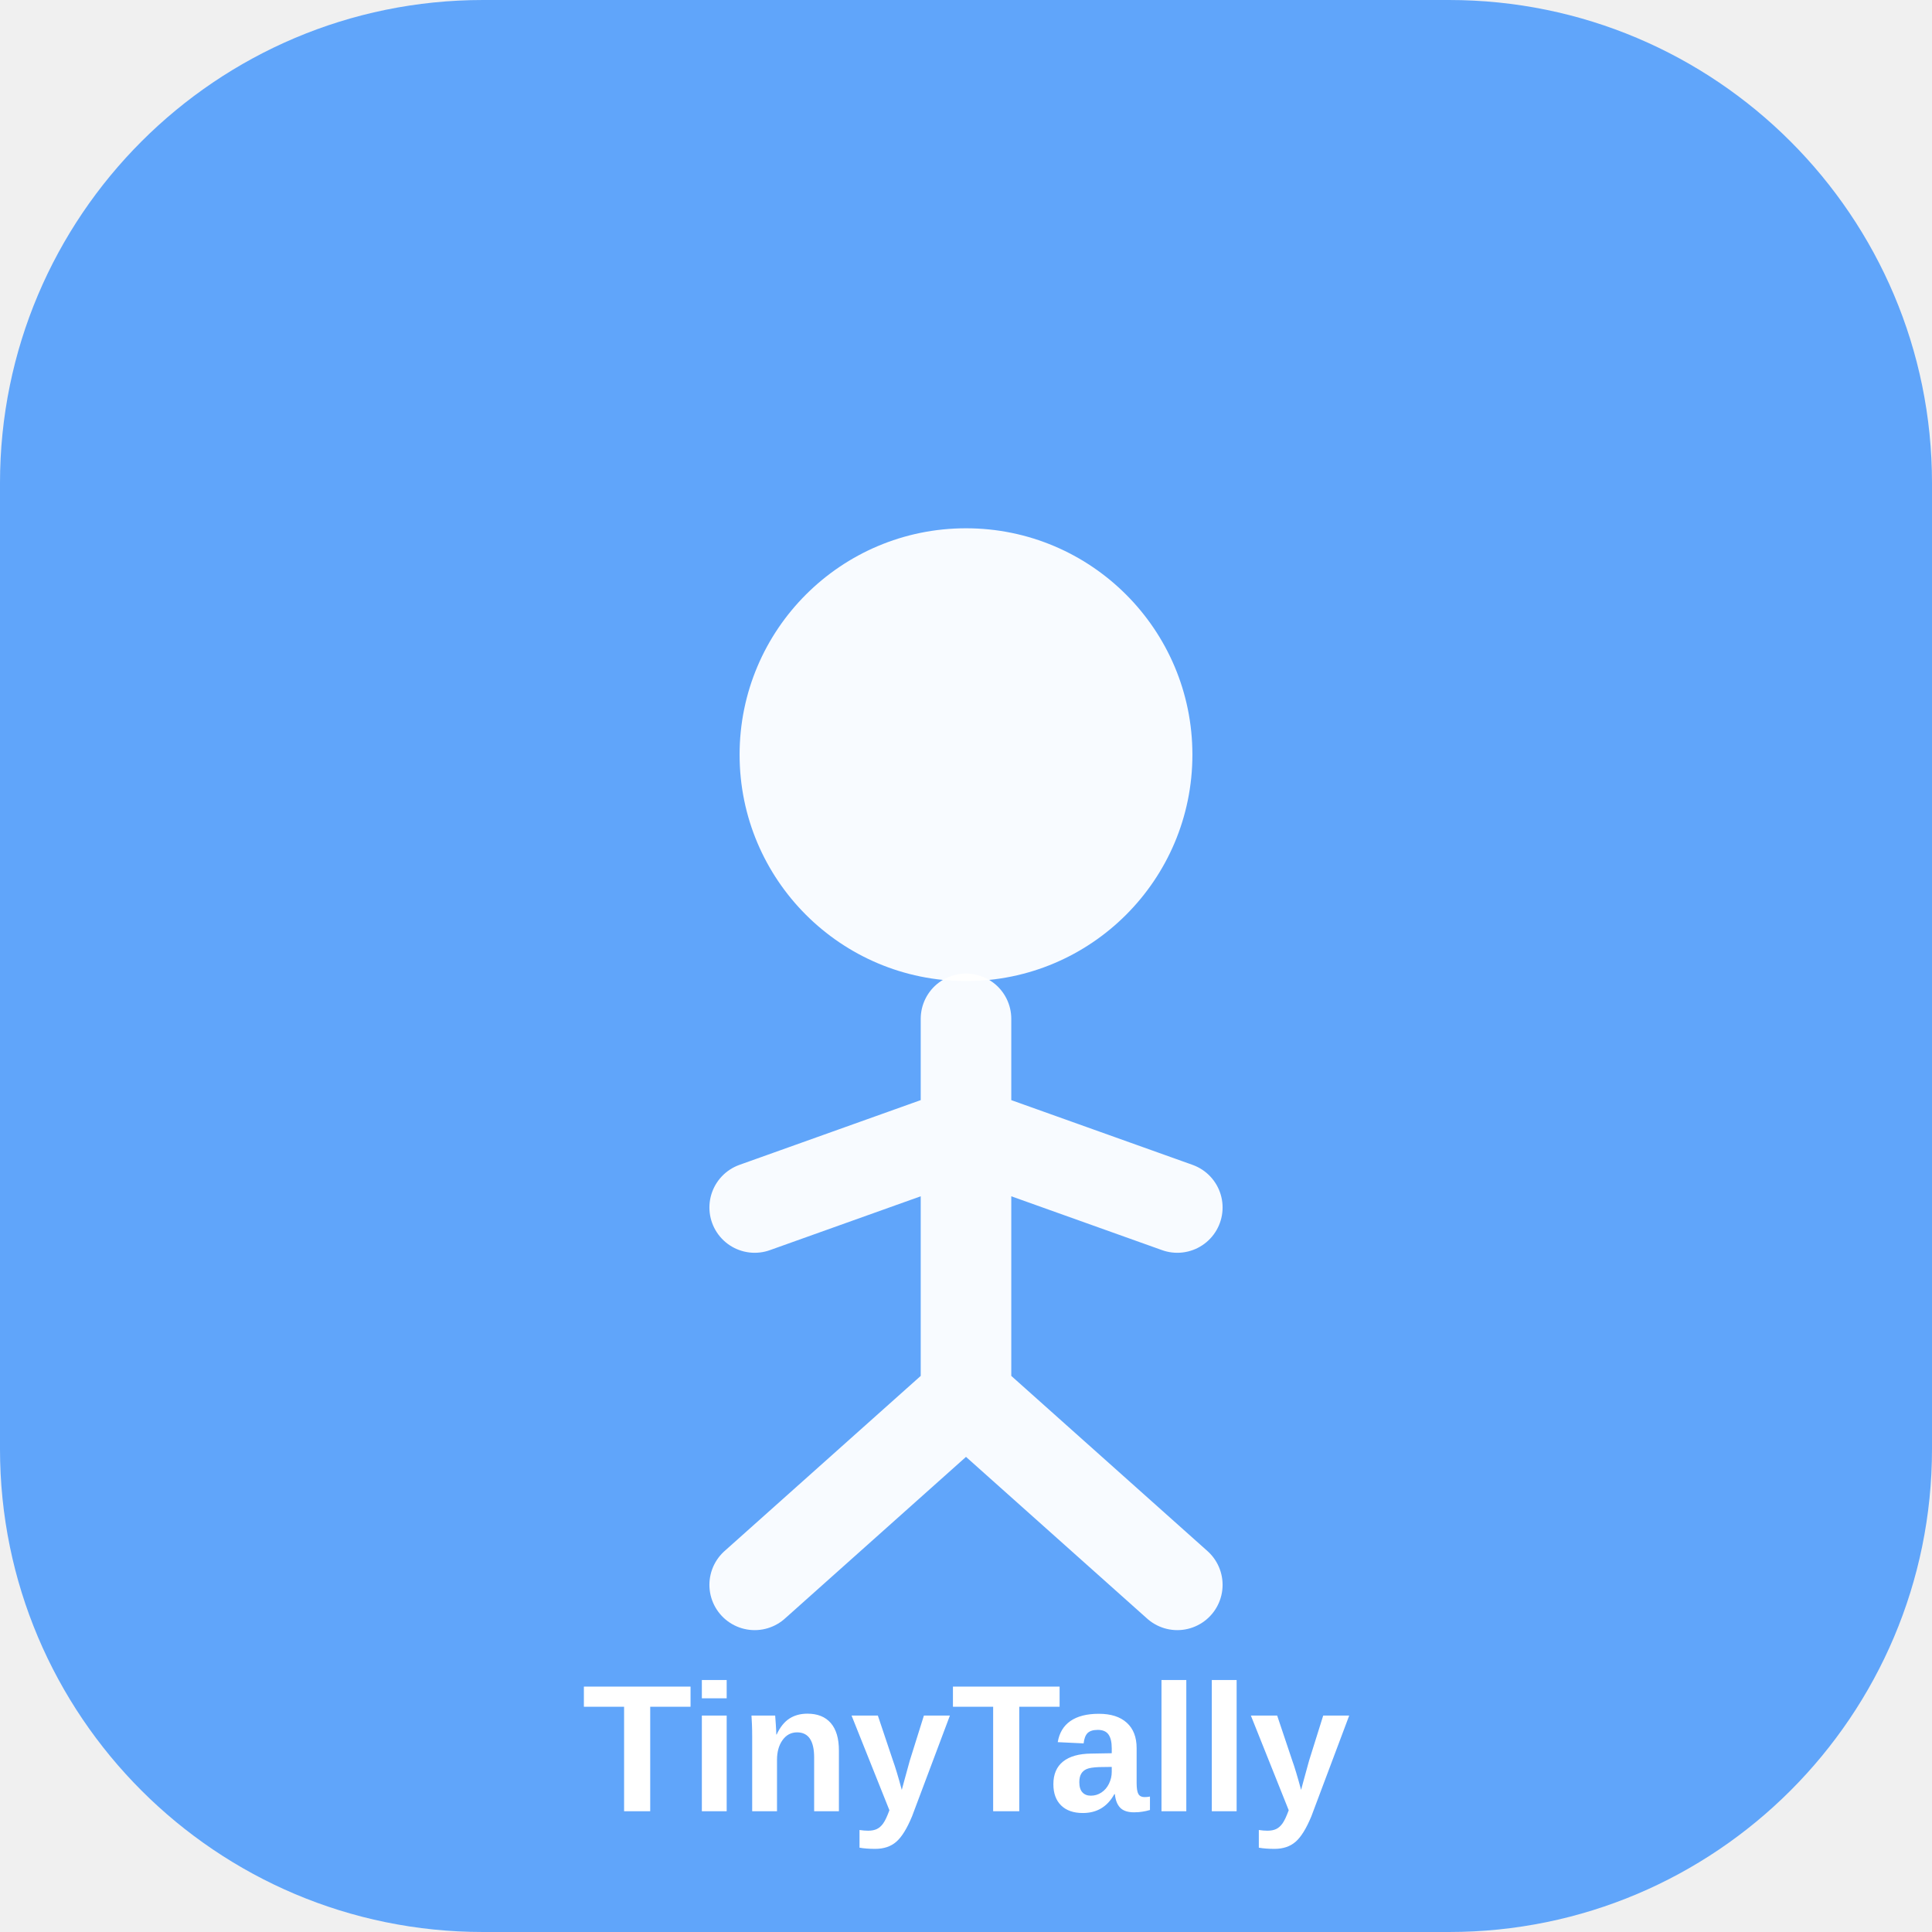
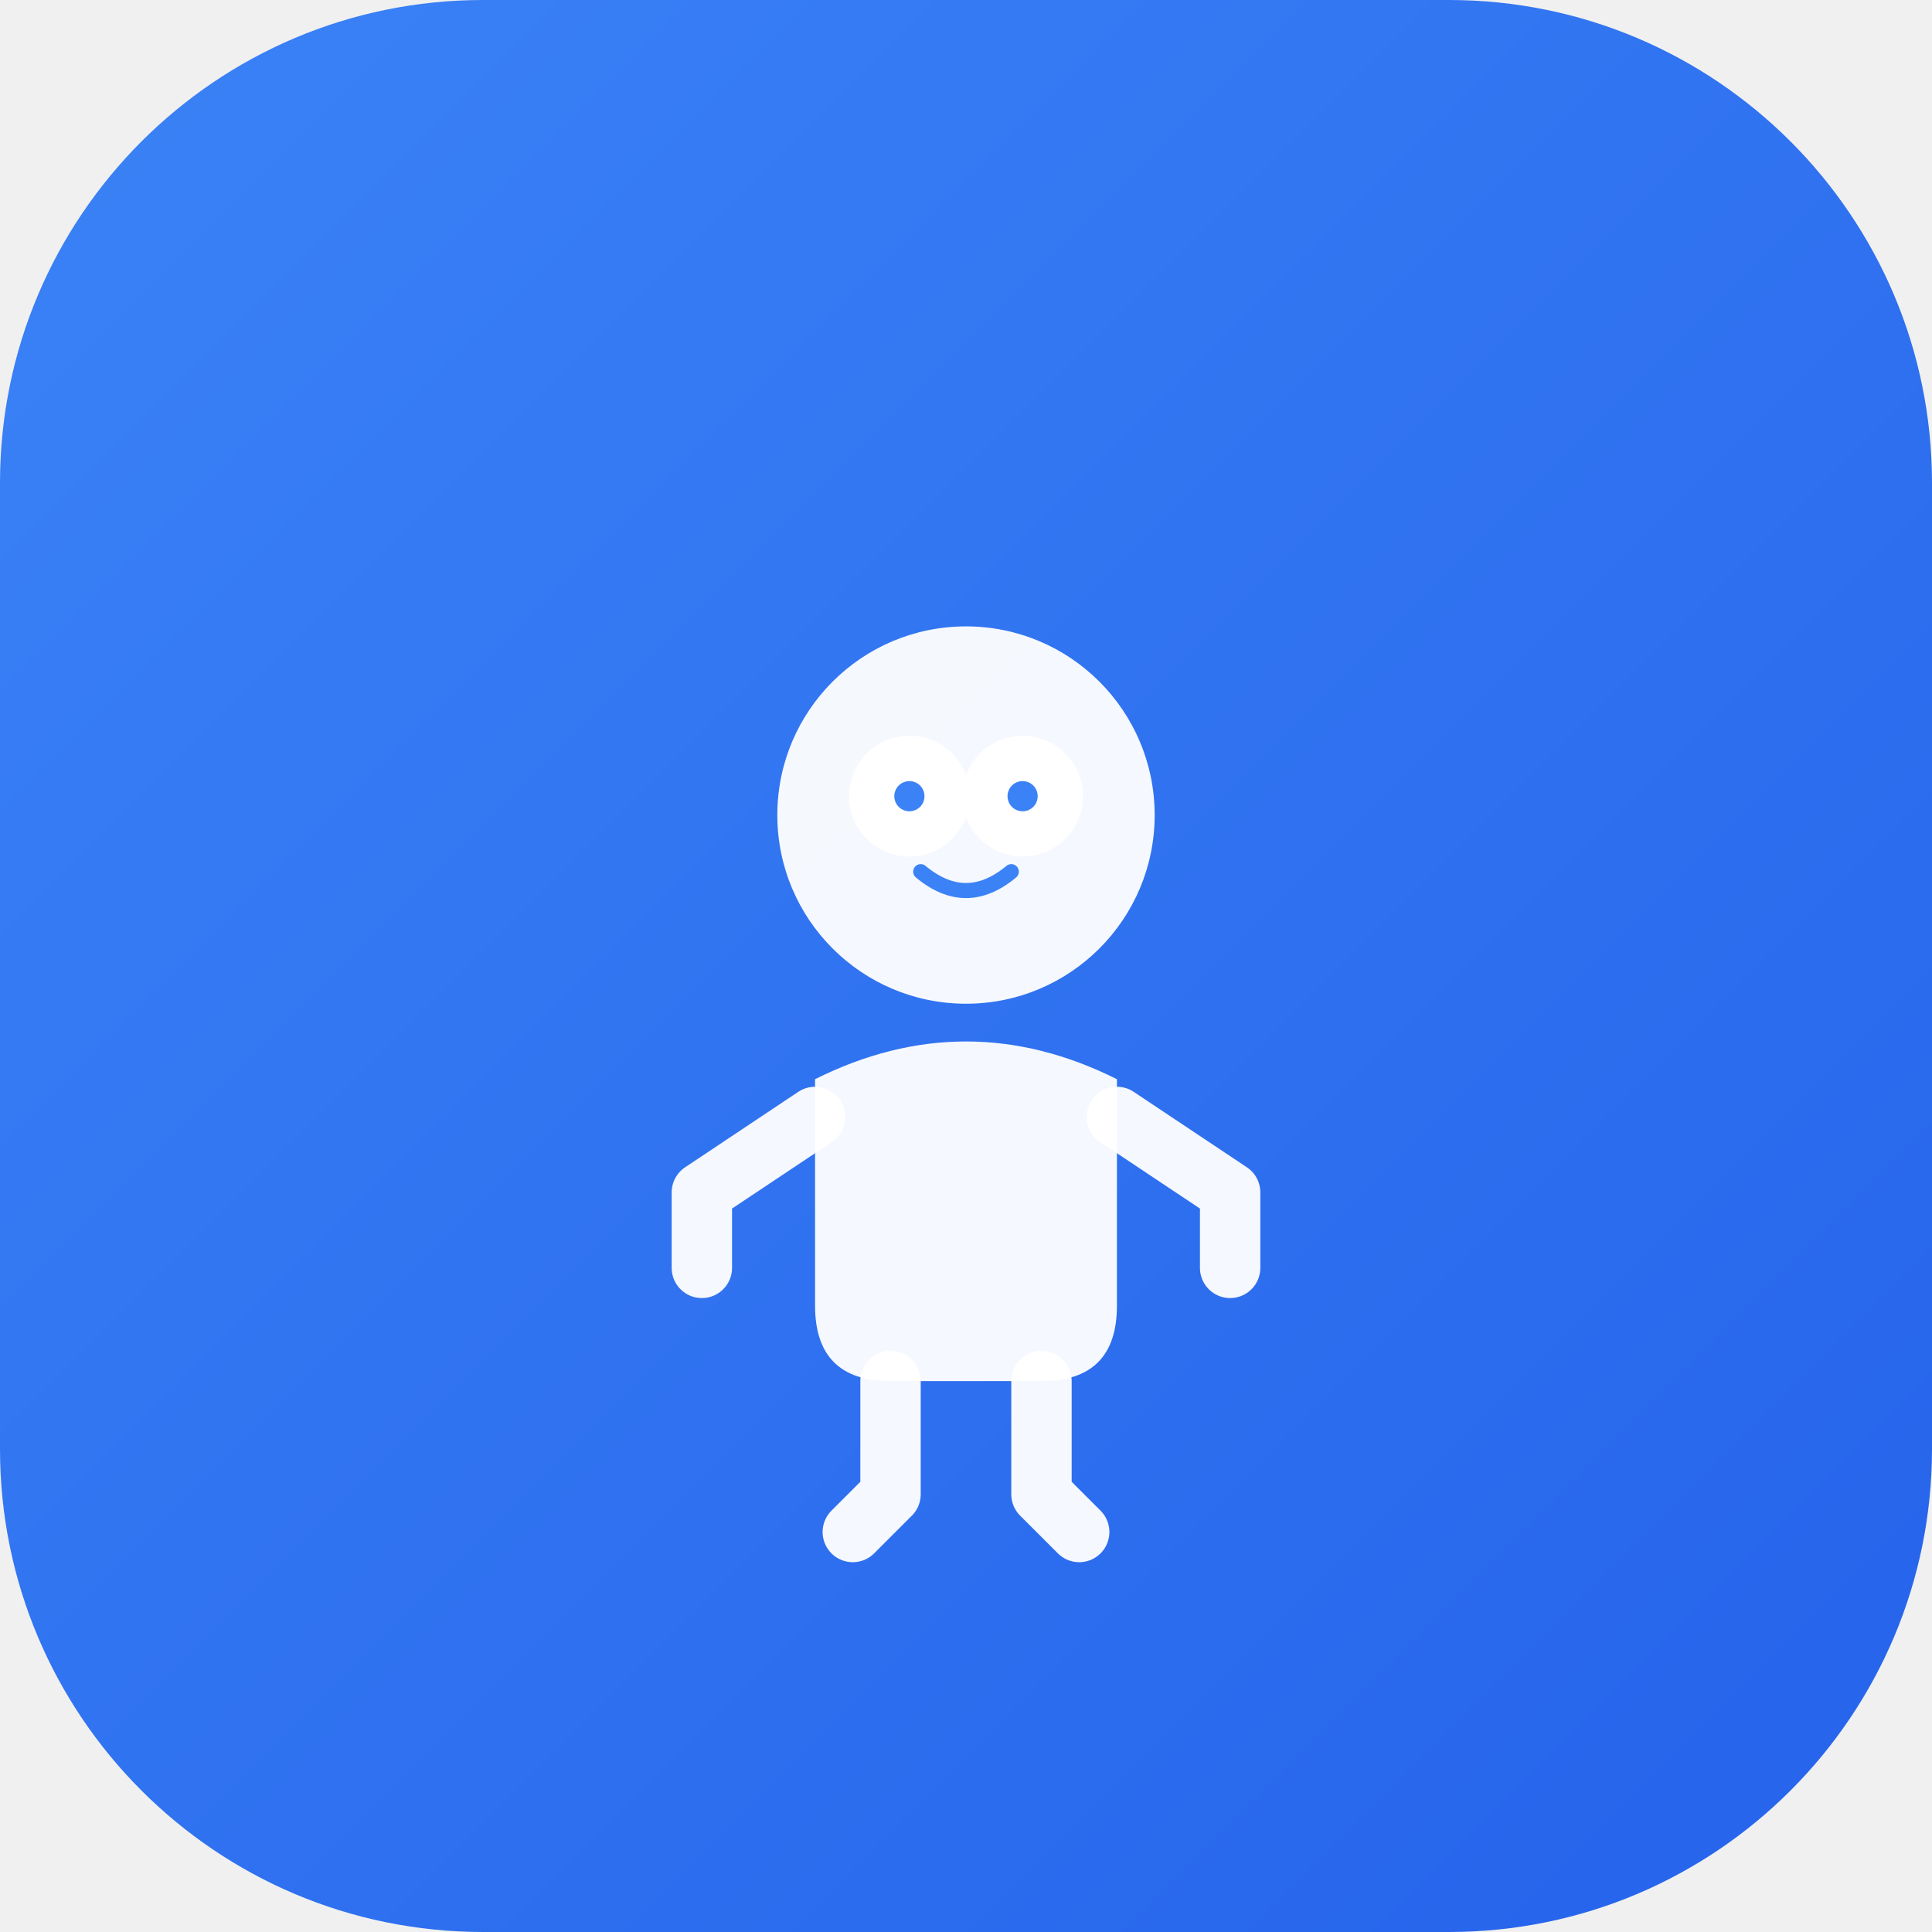
<svg xmlns="http://www.w3.org/2000/svg" width="512" height="512" viewBox="0 0 512 512" fill="none">
-   <rect width="512" height="512" rx="128" fill="#60a5fa" />
-   <circle cx="256" cy="200" r="60" fill="white" opacity="0.95" />
-   <path d="M 256 270 L 256 370 M 256 370 L 200 420 M 256 370 L 312 420 M 256 300 L 200 320 M 256 300 L 312 320" stroke="white" stroke-width="24" stroke-linecap="round" stroke-linejoin="round" opacity="0.95" />
-   <text x="256" y="480" font-family="Arial, sans-serif" font-size="48" font-weight="bold" fill="white" text-anchor="middle">TinyTally</text>
+   <rect width="512" height="512" rx="128" fill="url(#gradient)" />
+   <defs>
+     <linearGradient id="gradient" x1="0" y1="0" x2="512" y2="512" gradientUnits="userSpaceOnUse">
+       <stop offset="0%" stop-color="#3b82f6" />
+       <stop offset="100%" stop-color="#2563eb" />
+     </linearGradient>
+   </defs>
+   <g transform="translate(256, 256)" fill="none" stroke="white" stroke-width="20" stroke-linecap="round" stroke-linejoin="round">
+     <circle cx="0" cy="-40" r="50" fill="white" stroke="none" opacity="0.95" />
+     <path d="M -40 30 Q 0 10, 40 30 L 40 90 Q 40 110, 20 110 L -20 110 Q -40 110, -40 90 Z" fill="white" stroke="none" opacity="0.95" />
+     <path d="M -40 40 L -70 60 L -70 80" stroke="white" stroke-width="16" opacity="0.95" />
+     <path d="M 40 40 L 70 60 L 70 80" stroke="white" stroke-width="16" opacity="0.95" />
+     <path d="M -20 110 L -20 140 L -30 150" stroke="white" stroke-width="16" opacity="0.95" />
+     <path d="M 20 110 L 20 140 L 30 150" stroke="white" stroke-width="16" opacity="0.95" />
+     <circle cx="-15" cy="-45" r="6" fill="#3b82f6" />
+     <circle cx="15" cy="-45" r="6" fill="#3b82f6" />
+     <path d="M -12 -25 Q 0 -15, 12 -25" stroke="#3b82f6" stroke-width="4" fill="none" />
+   </g>
</svg>
